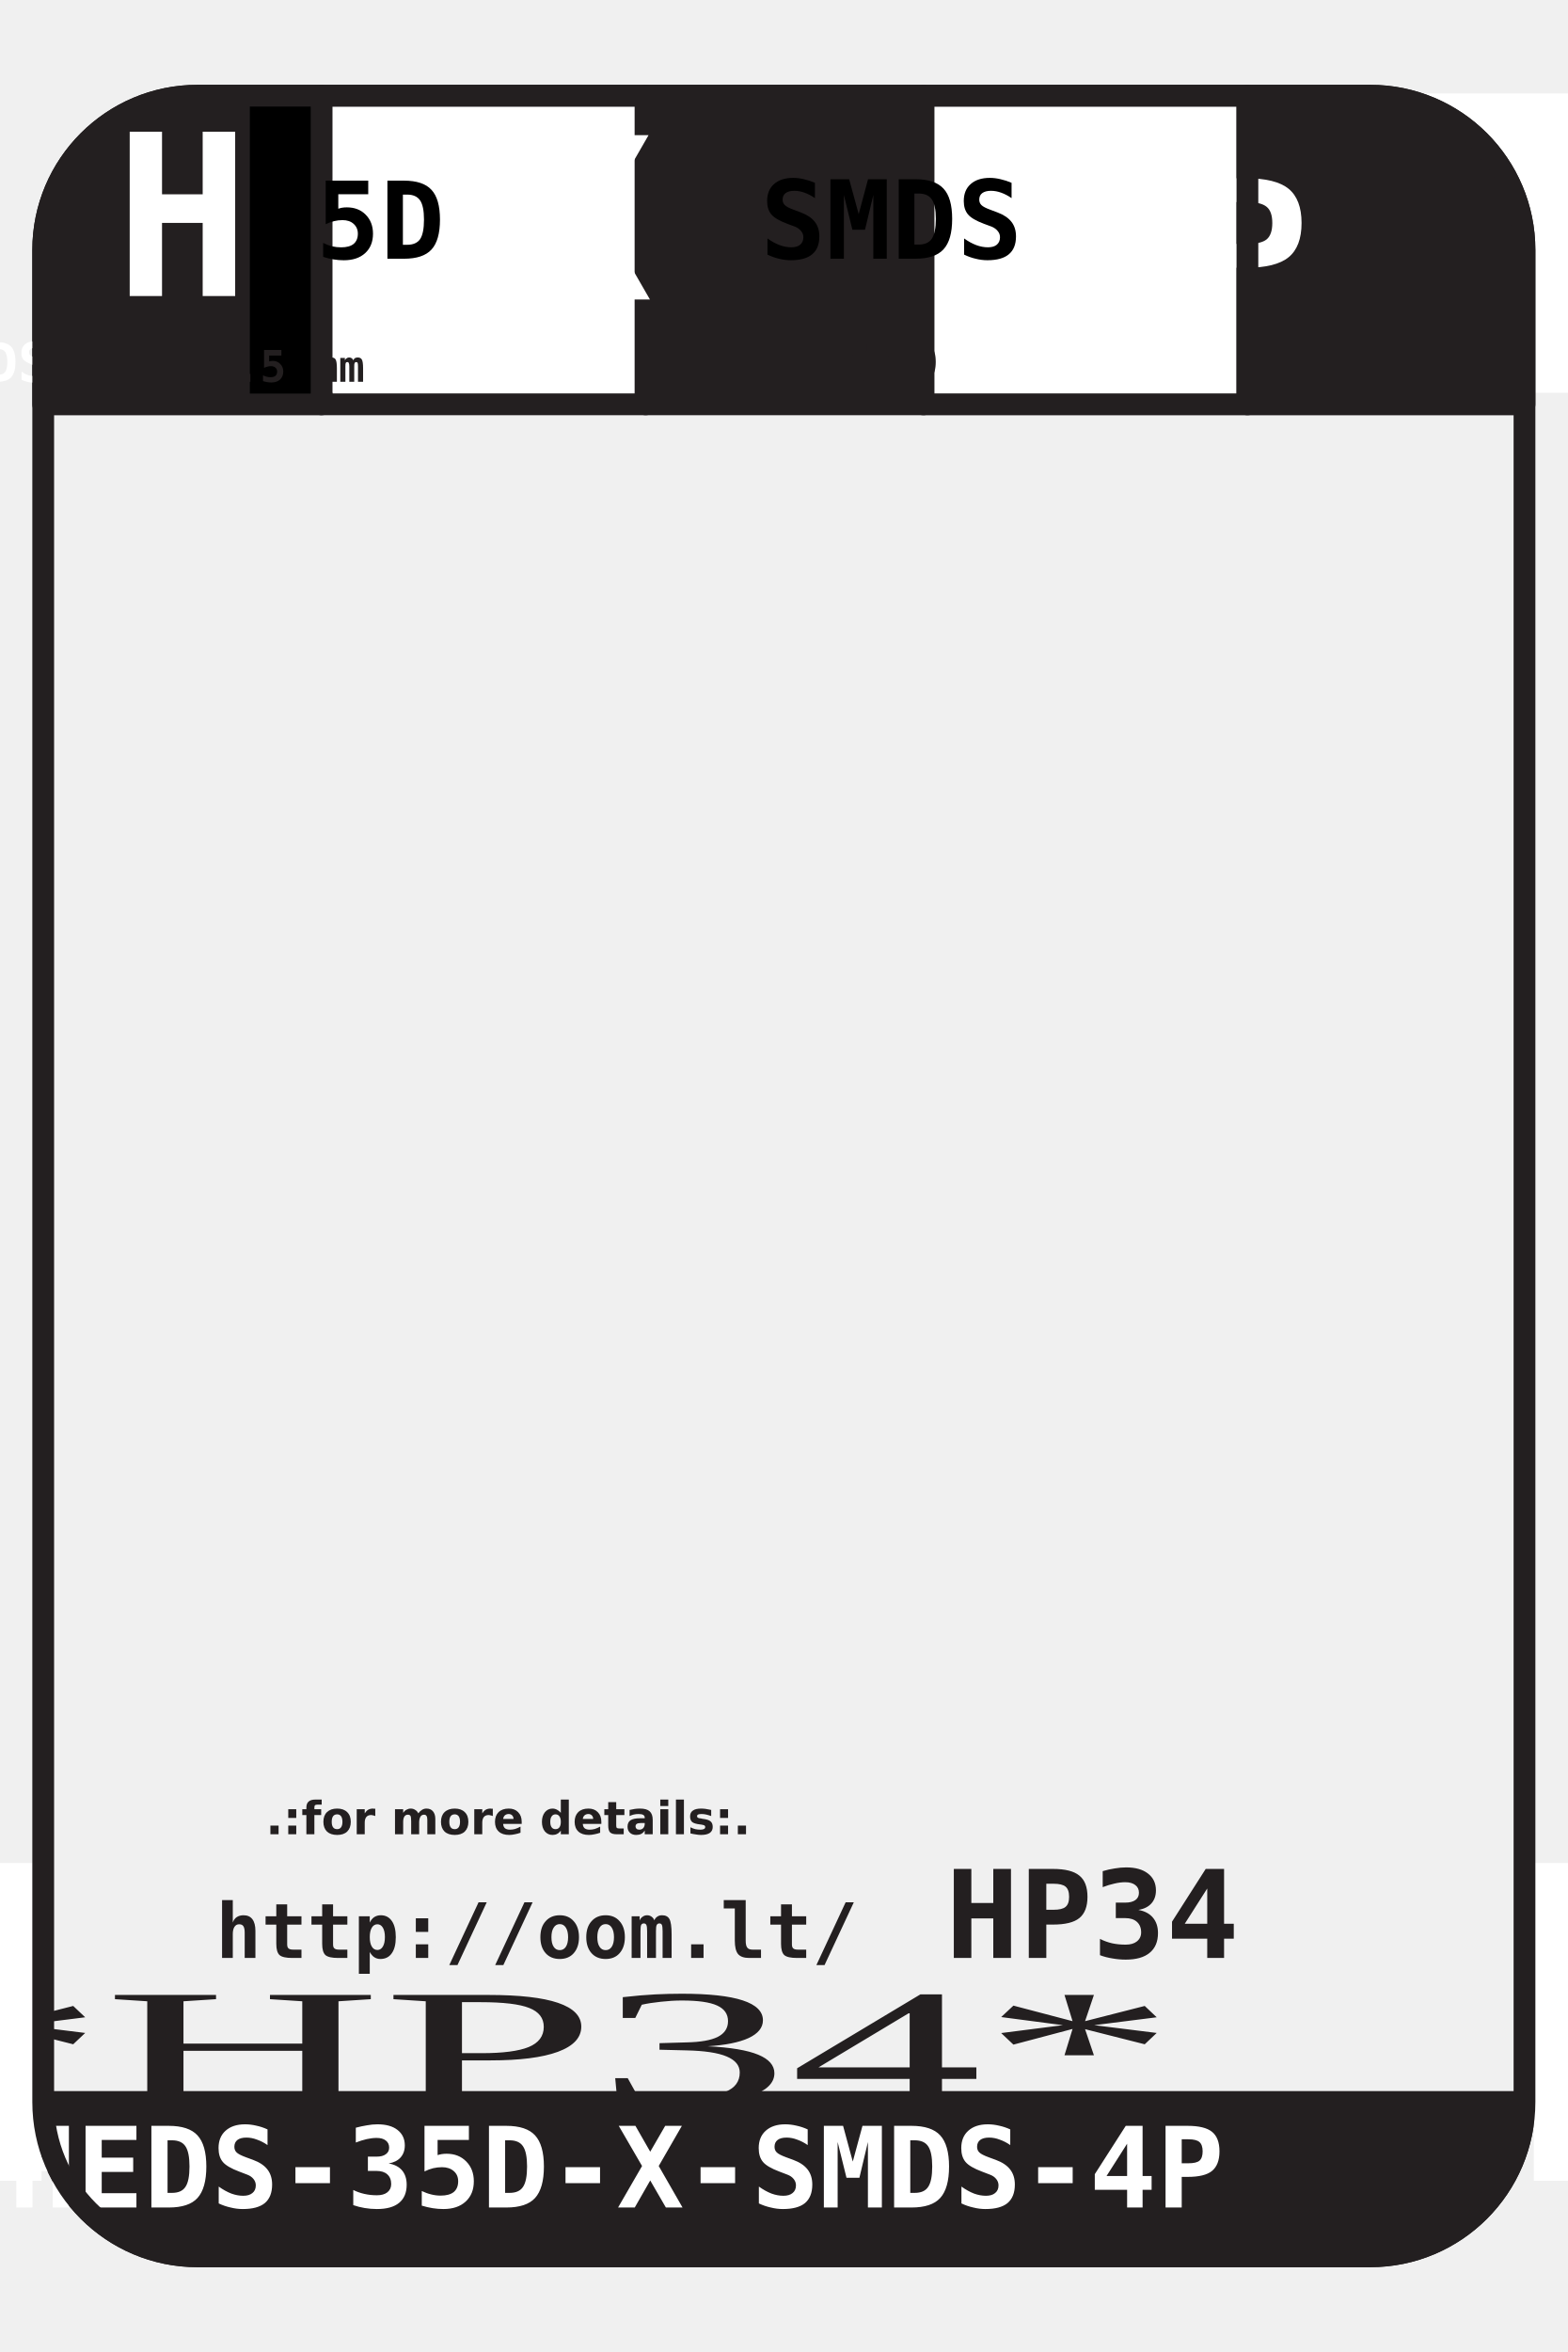
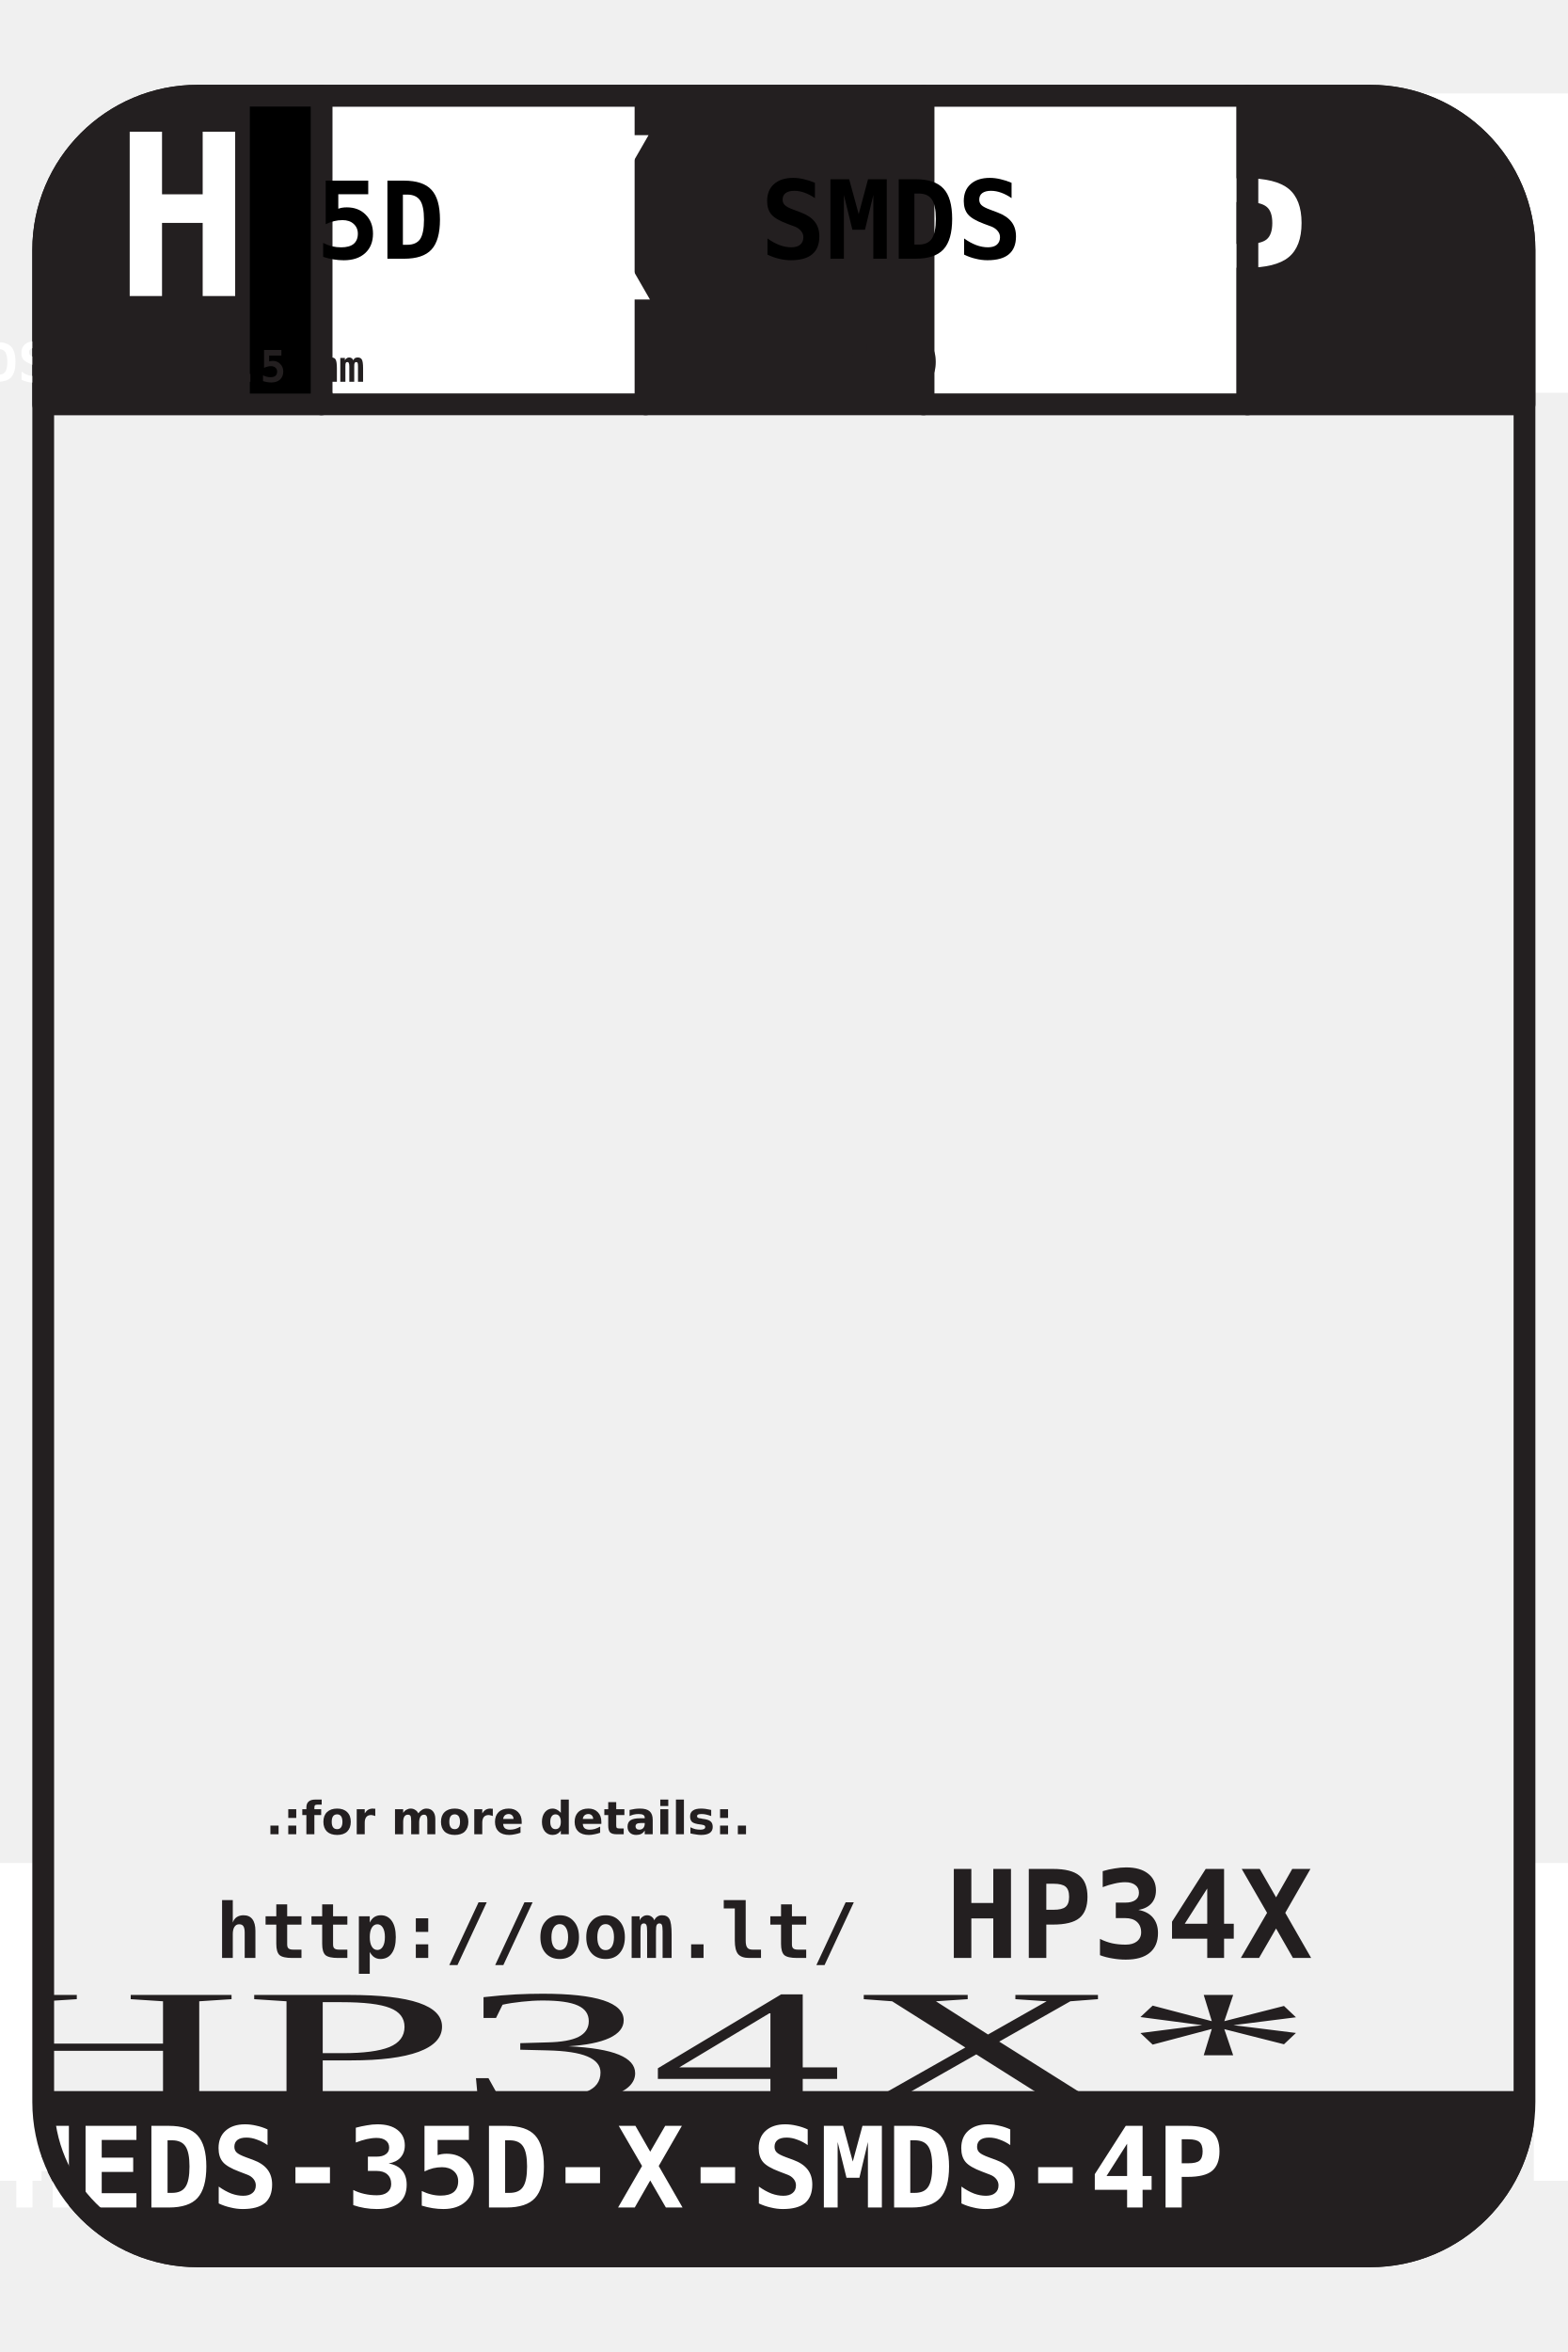
<svg xmlns="http://www.w3.org/2000/svg" xmlns:xlink="http://www.w3.org/1999/xlink" id="svg3419" version="1.1" width="180" height="270" xml:space="preserve">
  <defs id="defs3423" />
  <g id="g3427" transform="matrix(1.25,0,0,-1.25,0,270)">
    <path d="m 29.541,178.866 0,28.346 -11.4,0 c -7.826,0 -14.173,-6.347 -14.173,-14.173 l 0,-14.173 25.573,0 z" style="fill:#231f20;fill-opacity:1;fill-rule:evenodd;stroke:#231f20;stroke-width:2;stroke-linecap:round;stroke-linejoin:round;stroke-miterlimit:22.926;stroke-opacity:1;stroke-dasharray:none" id="path3593" />
    <text transform="scale(1,-1)" id="text3619" x="-214.58" y="-188.813" style="font-style:normal;font-variant:normal;font-weight:bold;font-stretch:normal;text-align:start;text-anchor:start;fill:#ffffff;font-family:DejaVu Sans Mono;-inkscape-font-specification:DejaVu Sans Mono Bold">
      <tspan style="font-size:20.706px;font-style:normal;font-variant:normal;font-weight:bold;font-stretch:normal;text-align:start;writing-mode:lr-tb;text-anchor:start;fill:#ffffff;fill-opacity:1;fill-rule:nonzero;stroke:none;font-family:DejaVu Sans Mono;-inkscape-font-specification:DejaVu Sans Mono Bold" x="10.522" y="-188.813" id="tspan3621">HEDS</tspan>
    </text>
    <rect style="fill:#000000;stroke:none" id="rect3047" width="7.294" height="27.486" x="22.949" y="-207.342" transform="scale(1,-1)" />
    <rect style="fill:#ffffff;stroke:none" id="rect3047-7" width="121.861" height="27.486" x="30.154" y="-207.415" transform="scale(1,-1)" />
    <text transform="scale(1,-1)" id="text3439" x="71.998" y="-326.037" style="text-align:center;text-anchor:middle">
      <tspan style="font-size:6px;font-variant:normal;font-weight:bold;text-align:center;writing-mode:lr-tb;text-anchor:middle;fill:#231f20;fill-opacity:1;fill-rule:nonzero;stroke:none;font-family:Helvetica LT;-inkscape-font-specification:Helvetica LT Bold" id="tspan3441" y="-326.037" x="71.998" />
    </text>
    <text transform="matrix(1,0,0,-1,54.1817,47.5475)" id="text3443" x="17.943" y="0" style="text-anchor:middle;text-align:center">
      <tspan style="font-size:4.201px;font-variant:normal;font-weight:bold;writing-mode:lr-tb;fill:#231f20;fill-opacity:1;fill-rule:nonzero;stroke:none;font-family:DejaVu Sans;-inkscape-font-specification:DejaVu Sans Bold;text-anchor:middle;text-align:center;font-style:normal;font-stretch:normal" x="0" y="0" id="tspan3445">.:for more details:.</tspan>
    </text>
    <text transform="scale(1,-1)" id="text3447" x="56.807" y="-36.191" style="text-align:center;text-anchor:middle">
      <tspan style="font-size:7.001px;font-style:normal;font-variant:normal;font-weight:bold;font-stretch:normal;text-align:center;writing-mode:lr-tb;text-anchor:middle;fill:#231f20;fill-opacity:1;fill-rule:nonzero;stroke:none;font-family:DejaVu Sans Mono;-inkscape-font-specification:DejaVu Sans Mono Bold" x="56.807" y="-36.191" id="tspan3449">http://oom.lt/</tspan>
    </text>
    <text transform="scale(1,-1)" id="text3451" x="86.863" y="-36.191" style="text-align:start;text-anchor:start">
-       <tspan style="font-size:11.202px;font-variant:normal;font-weight:bold;text-align:start;writing-mode:lr-tb;text-anchor:start;fill:#231f20;fill-opacity:1;fill-rule:nonzero;stroke:none;font-family:DejaVu Sans Mono;-inkscape-font-specification:DejaVu Sans Mono Bold;font-style:normal;font-stretch:normal" x="86.863" y="-36.191" id="tspan3453">HP34</tspan>
+       <tspan style="font-size:11.202px;font-variant:normal;font-weight:bold;text-align:start;writing-mode:lr-tb;text-anchor:start;fill:#231f20;fill-opacity:1;fill-rule:nonzero;stroke:none;font-family:DejaVu Sans Mono;-inkscape-font-specification:DejaVu Sans Mono Bold;font-style:normal;font-stretch:normal" x="86.863" y="-36.191" id="tspan3453">HP34X</tspan>
    </text>
    <text transform="scale(1.531524,-0.6529443)" id="text3455" x="47.025" y="-35.078" style="font-size:23.13px;text-align:center;text-anchor:middle">
-       <tspan style="font-size:23.13px;font-variant:normal;font-weight:normal;text-align:center;writing-mode:lr-tb;text-anchor:middle;fill:#231f20;fill-opacity:1;fill-rule:nonzero;stroke:none;font-family:Free 3 of 9 Extended;-inkscape-font-specification:Free3of9Extended" x="47.025" y="-35.078" id="tspan3457">*HP34*</tspan>
+       <tspan style="font-size:23.13px;font-variant:normal;font-weight:normal;text-align:center;writing-mode:lr-tb;text-anchor:middle;fill:#231f20;fill-opacity:1;fill-rule:nonzero;stroke:none;font-family:Free 3 of 9 Extended;-inkscape-font-specification:Free3of9Extended" x="47.025" y="-35.078" id="tspan3457">*HP34X*</tspan>
    </text>
    <path d="m 140.031,193.039 c 0,7.826 -6.347,14.173 -14.173,14.173 l -11.277,0 0,-28.346 25.451,0 0,14.173 z" style="fill:#231f20;fill-opacity:1;fill-rule:evenodd;stroke:#231f20;stroke-width:2;stroke-linecap:round;stroke-linejoin:round;stroke-miterlimit:22.926;stroke-opacity:1;stroke-dasharray:none" id="path3595" />
    <path d="m 59.305,207.213 25.512,0 0,-28.346 -25.512,0 0,28.346 z" style="fill:#231f20;fill-opacity:1;fill-rule:evenodd;stroke:#231f20;stroke-width:2;stroke-linecap:round;stroke-linejoin:round;stroke-miterlimit:22.926;stroke-opacity:1;stroke-dasharray:none" id="path3597" />
    <text transform="scale(1,-1)" id="text3603" x="127.539" y="-186.501" style="font-style:normal;font-variant:normal;font-weight:bold;font-stretch:normal;text-align:center;text-anchor:middle;fill:#ffffff;font-family:DejaVu Sans Mono;-inkscape-font-specification:DejaVu Sans Mono Bold">
      <tspan style="font-size:18px;font-style:normal;font-variant:normal;font-weight:bold;font-stretch:normal;text-align:center;writing-mode:lr-tb;text-anchor:middle;fill:#ffffff;fill-opacity:1;fill-rule:nonzero;stroke:none;font-family:DejaVu Sans Mono;-inkscape-font-specification:DejaVu Sans Mono Bold" x="127.539" y="-186.501" id="tspan3605">4P</tspan>
    </text>
    <path d="m 29.541,207.213 29.764,0 0,-28.346 -29.764,0 0,28.346 z" style="fill:none;stroke:#231f20;stroke-width:2;stroke-linecap:round;stroke-linejoin:round;stroke-miterlimit:22.926;stroke-opacity:1;stroke-dasharray:none" id="path3607" />
    <path d="m 84.817,207.212 29.764,0 0,-28.346 -29.764,0 0,28.346 z" style="fill:none;stroke:#231f20;stroke-width:2;stroke-linecap:round;stroke-linejoin:round;stroke-miterlimit:22.926;stroke-opacity:1;stroke-dasharray:none" id="path3609" />
    <text transform="scale(1,-1)" id="text3611" x="44.674" y="-192.239" style="font-size:8.444px;font-style:normal;font-variant:normal;font-weight:bold;font-stretch:normal;text-align:center;text-anchor:middle;fill:#000000;font-family:DejaVu Sans Mono;-inkscape-font-specification:DejaVu Sans Mono Bold">
      <tspan style="font-size:9.851px;font-style:normal;font-variant:normal;font-weight:bold;font-stretch:normal;text-align:center;writing-mode:lr-tb;text-anchor:middle;fill:#000000;fill-opacity:1;fill-rule:nonzero;stroke:none;font-family:DejaVu Sans Mono;-inkscape-font-specification:DejaVu Sans Mono Bold" x="44.674" y="-192.239" id="tspan3613">35D</tspan>
    </text>
    <text transform="scale(1,-1)" id="text3615" x="99.941" y="-192.241" style="font-style:normal;font-variant:normal;font-weight:bold;font-stretch:normal;text-align:center;text-anchor:middle;fill:#000000;font-family:DejaVu Sans Mono;-inkscape-font-specification:DejaVu Sans Mono Bold">
      <tspan style="font-size:10px;font-style:normal;font-variant:normal;font-weight:bold;font-stretch:normal;text-align:center;writing-mode:lr-tb;text-anchor:middle;fill:#000000;fill-opacity:1;fill-rule:nonzero;stroke:none;font-family:DejaVu Sans Mono;-inkscape-font-specification:DejaVu Sans Mono Bold" x="99.941" y="-192.241" id="tspan3617">SMDS</tspan>
    </text>
    <text transform="scale(1,-1)" id="text3623" x="71.95" y="-180.937" style="font-style:normal;font-variant:normal;font-weight:bold;font-stretch:normal;text-align:center;text-anchor:middle;fill:#ffffff;font-family:DejaVu Sans Mono;-inkscape-font-specification:DejaVu Sans Mono Bold">
      <tspan style="font-size:5px;font-style:normal;font-variant:normal;font-weight:bold;font-stretch:normal;text-align:center;writing-mode:lr-tb;text-anchor:middle;fill:#ffffff;fill-opacity:1;fill-rule:nonzero;stroke:none;font-family:DejaVu Sans Mono;-inkscape-font-specification:DejaVu Sans Mono Bold" x="71.95" y="-180.937" id="tspan3625" />
    </text>
    <text transform="scale(1,-1)" id="text3631" x="44.348" y="-180.937" style="font-style:normal;font-variant:normal;font-weight:bold;font-stretch:normal;text-align:center;text-anchor:middle;font-family:DejaVu Sans Mono;-inkscape-font-specification:DejaVu Sans Mono Bold">
      <tspan style="font-size:4px;font-style:normal;font-variant:normal;font-weight:bold;font-stretch:normal;text-align:center;writing-mode:lr-tb;text-anchor:middle;fill:#231f20;fill-opacity:1;fill-rule:nonzero;stroke:none;font-family:DejaVu Sans Mono;-inkscape-font-specification:DejaVu Sans Mono Bold" x="44.348" y="-180.937" id="tspan3633">3.5 mm</tspan>
    </text>
    <text transform="scale(1,-1)" id="text3627" x="76.459" y="-188.494" style="font-style:normal;font-variant:normal;font-weight:bold;font-stretch:normal;text-align:center;text-anchor:middle;fill:#ffffff;font-family:DejaVu Sans Mono;-inkscape-font-specification:DejaVu Sans Mono Bold">
      <tspan style="font-size:20.706px;font-style:normal;font-variant:normal;font-weight:bold;font-stretch:normal;text-align:center;writing-mode:lr-tb;text-anchor:middle;fill:#ffffff;fill-opacity:1;fill-rule:nonzero;stroke:none;font-family:DejaVu Sans Mono;-inkscape-font-specification:DejaVu Sans Mono Bold" x="71.808" y="-188.494" id="tspan3629">X</tspan>
    </text>
    <text transform="scale(1,-1)" id="text3635" x="99.728" y="-180.937" style="font-style:normal;font-variant:normal;font-weight:bold;font-stretch:normal;text-align:center;text-anchor:middle;font-family:DejaVu Sans Mono;-inkscape-font-specification:DejaVu Sans Mono Bold">
      <tspan style="font-size:5px;font-style:normal;font-variant:normal;font-weight:bold;font-stretch:normal;text-align:center;writing-mode:lr-tb;text-anchor:middle;fill:#231f20;fill-opacity:1;fill-rule:nonzero;stroke:none;font-family:DejaVu Sans Mono;-inkscape-font-specification:DejaVu Sans Mono Bold" x="99.728" y="-180.937" id="tspan3637">SMD</tspan>
    </text>
    <path d="m 3.969,22.961 136.063,0" style="fill:none;stroke:#231f20;stroke-opacity:1;stroke-width:0.216;stroke-linecap:butt;stroke-linejoin:miter;stroke-miterlimit:22.926;stroke-dasharray:none" id="path3639" />
    <path d="m 3.969,22.961 136.063,0 0,0 c 0,-7.826 -6.347,-14.173 -14.173,-14.173 l -107.717,0 c -7.826,0 -14.173,6.347 -14.173,14.173 z" style="fill:#231f20;fill-opacity:1;fill-rule:evenodd;stroke:#231f20;stroke-opacity:1;stroke-width:2;stroke-linecap:round;stroke-linejoin:round;stroke-miterlimit:22.926;stroke-dasharray:none" id="path3641" />
    <text transform="scale(1,-1)" id="text3643" x="72.138" y="-13.271" style="font-size:10.302px;text-align:center;text-anchor:middle;-inkscape-font-specification:DejaVu Sans Mono Bold;font-family:DejaVu Sans Mono;font-weight:bold;font-style:normal;font-stretch:normal;font-variant:normal">
      <tspan style="font-size:10.302px;font-variant:normal;font-weight:bold;text-align:center;writing-mode:lr-tb;text-anchor:middle;fill:#ffffff;fill-opacity:1;fill-rule:nonzero;stroke:none;font-family:DejaVu Sans Mono;-inkscape-font-specification:DejaVu Sans Mono Bold;font-style:normal;font-stretch:normal" x="72.138" y="-13.271" id="tspan3645">HEDS-35D-X-SMDS-4P</tspan>
    </text>
    <text xml:space="preserve" style="font-size:40px;font-style:normal;font-weight:bold;text-align:center;line-height:125%;letter-spacing:0px;word-spacing:0px;text-anchor:middle;fill:#000000;fill-opacity:1;stroke:none;font-family:DejaVu Sans Mono;-inkscape-font-specification:DejaVu Sans Mono Bold;font-stretch:normal;font-variant:normal" x="-21.572" y="54.974" id="text3647" transform="matrix(0.8,0,0,-0.8,0,216)">
      <tspan id="tspan3649" x="-16.025" y="54.974"> </tspan>
    </text>
    <text transform="scale(1,-1)" id="text3599" x="16.703" y="-180.937" style="font-style:normal;font-variant:normal;font-weight:bold;font-stretch:normal;text-align:center;text-anchor:middle;fill:#ffffff;font-family:DejaVu Sans Mono;-inkscape-font-specification:DejaVu Sans Mono Bold">
      <tspan style="font-size:5px;font-style:normal;font-variant:normal;font-weight:bold;font-stretch:normal;text-align:center;writing-mode:lr-tb;text-anchor:middle;fill:#ffffff;fill-opacity:1;fill-rule:nonzero;stroke:none;font-family:DejaVu Sans Mono;-inkscape-font-specification:DejaVu Sans Mono Bold" x="16.703" y="-180.937" id="tspan3601">HEDS</tspan>
    </text>
    <flowRoot xml:space="preserve" id="flowRoot3090" style="fill:black;stroke:none;stroke-opacity:1;stroke-width:1px;stroke-linejoin:miter;stroke-linecap:butt;fill-opacity:1;font-family:Sans;font-style:normal;font-weight:bold;font-size:40px;line-height:125%;letter-spacing:0px;word-spacing:0px;-inkscape-font-specification:Sans Bold;text-anchor:middle;text-align:center">
      <flowRegion id="flowRegion3092">
        <rect id="rect3094" width="148.102" height="83.168" x="-110.743" y="91.211" />
      </flowRegion>
      <flowPara id="flowPara3096" />
    </flowRoot>
    <flowRoot xml:space="preserve" id="flowRoot3098" style="font-size:40px;font-style:normal;font-weight:bold;text-align:center;line-height:125%;letter-spacing:0px;word-spacing:0px;text-anchor:middle;fill:#000000;fill-opacity:1;stroke:none;font-family:Sans;-inkscape-font-specification:Sans Bold" transform="matrix(0.8,0,0,-0.8,151.5875,255.685)">
      <flowRegion id="flowRegion3100">
        <rect id="rect3102" width="153.439" height="75.607" x="-176.121" y="101.885" />
      </flowRegion>
      <flowPara id="flowPara3104" style="font-size:16px;font-style:normal;font-variant:normal;font-weight:bold;font-stretch:normal;font-family:DejaVu Sans;-inkscape-font-specification:DejaVu Sans Bold">3.5 mm SMD Headphone Socket (4 Pin)</flowPara>
    </flowRoot>
    <rect style="fill:#ffffff;stroke:none" id="rect3106" width="4.654" height="29.184" x="140.889" y="-44.908" transform="scale(1,-1)" />
    <use x="0" y="0" xlink:href="#rect3106" id="use3119" transform="translate(-141.732,0)" width="180" height="270" />
    <path d="m 3.969,193.039 c 0,7.826 6.347,14.173 14.173,14.173 l 107.717,0 c 7.826,0 14.173,-6.347 14.173,-14.173 l 0,-170.079 c 0,-7.826 -6.347,-14.173 -14.173,-14.173 l -107.717,0 c -7.826,0 -14.173,6.347 -14.173,14.173 l 0,170.079 z" style="fill:none;stroke:#231f20;stroke-width:2;stroke-linecap:round;stroke-linejoin:round;stroke-miterlimit:22.926;stroke-opacity:1;stroke-dasharray:none" id="path3429" />
  </g>
</svg>
